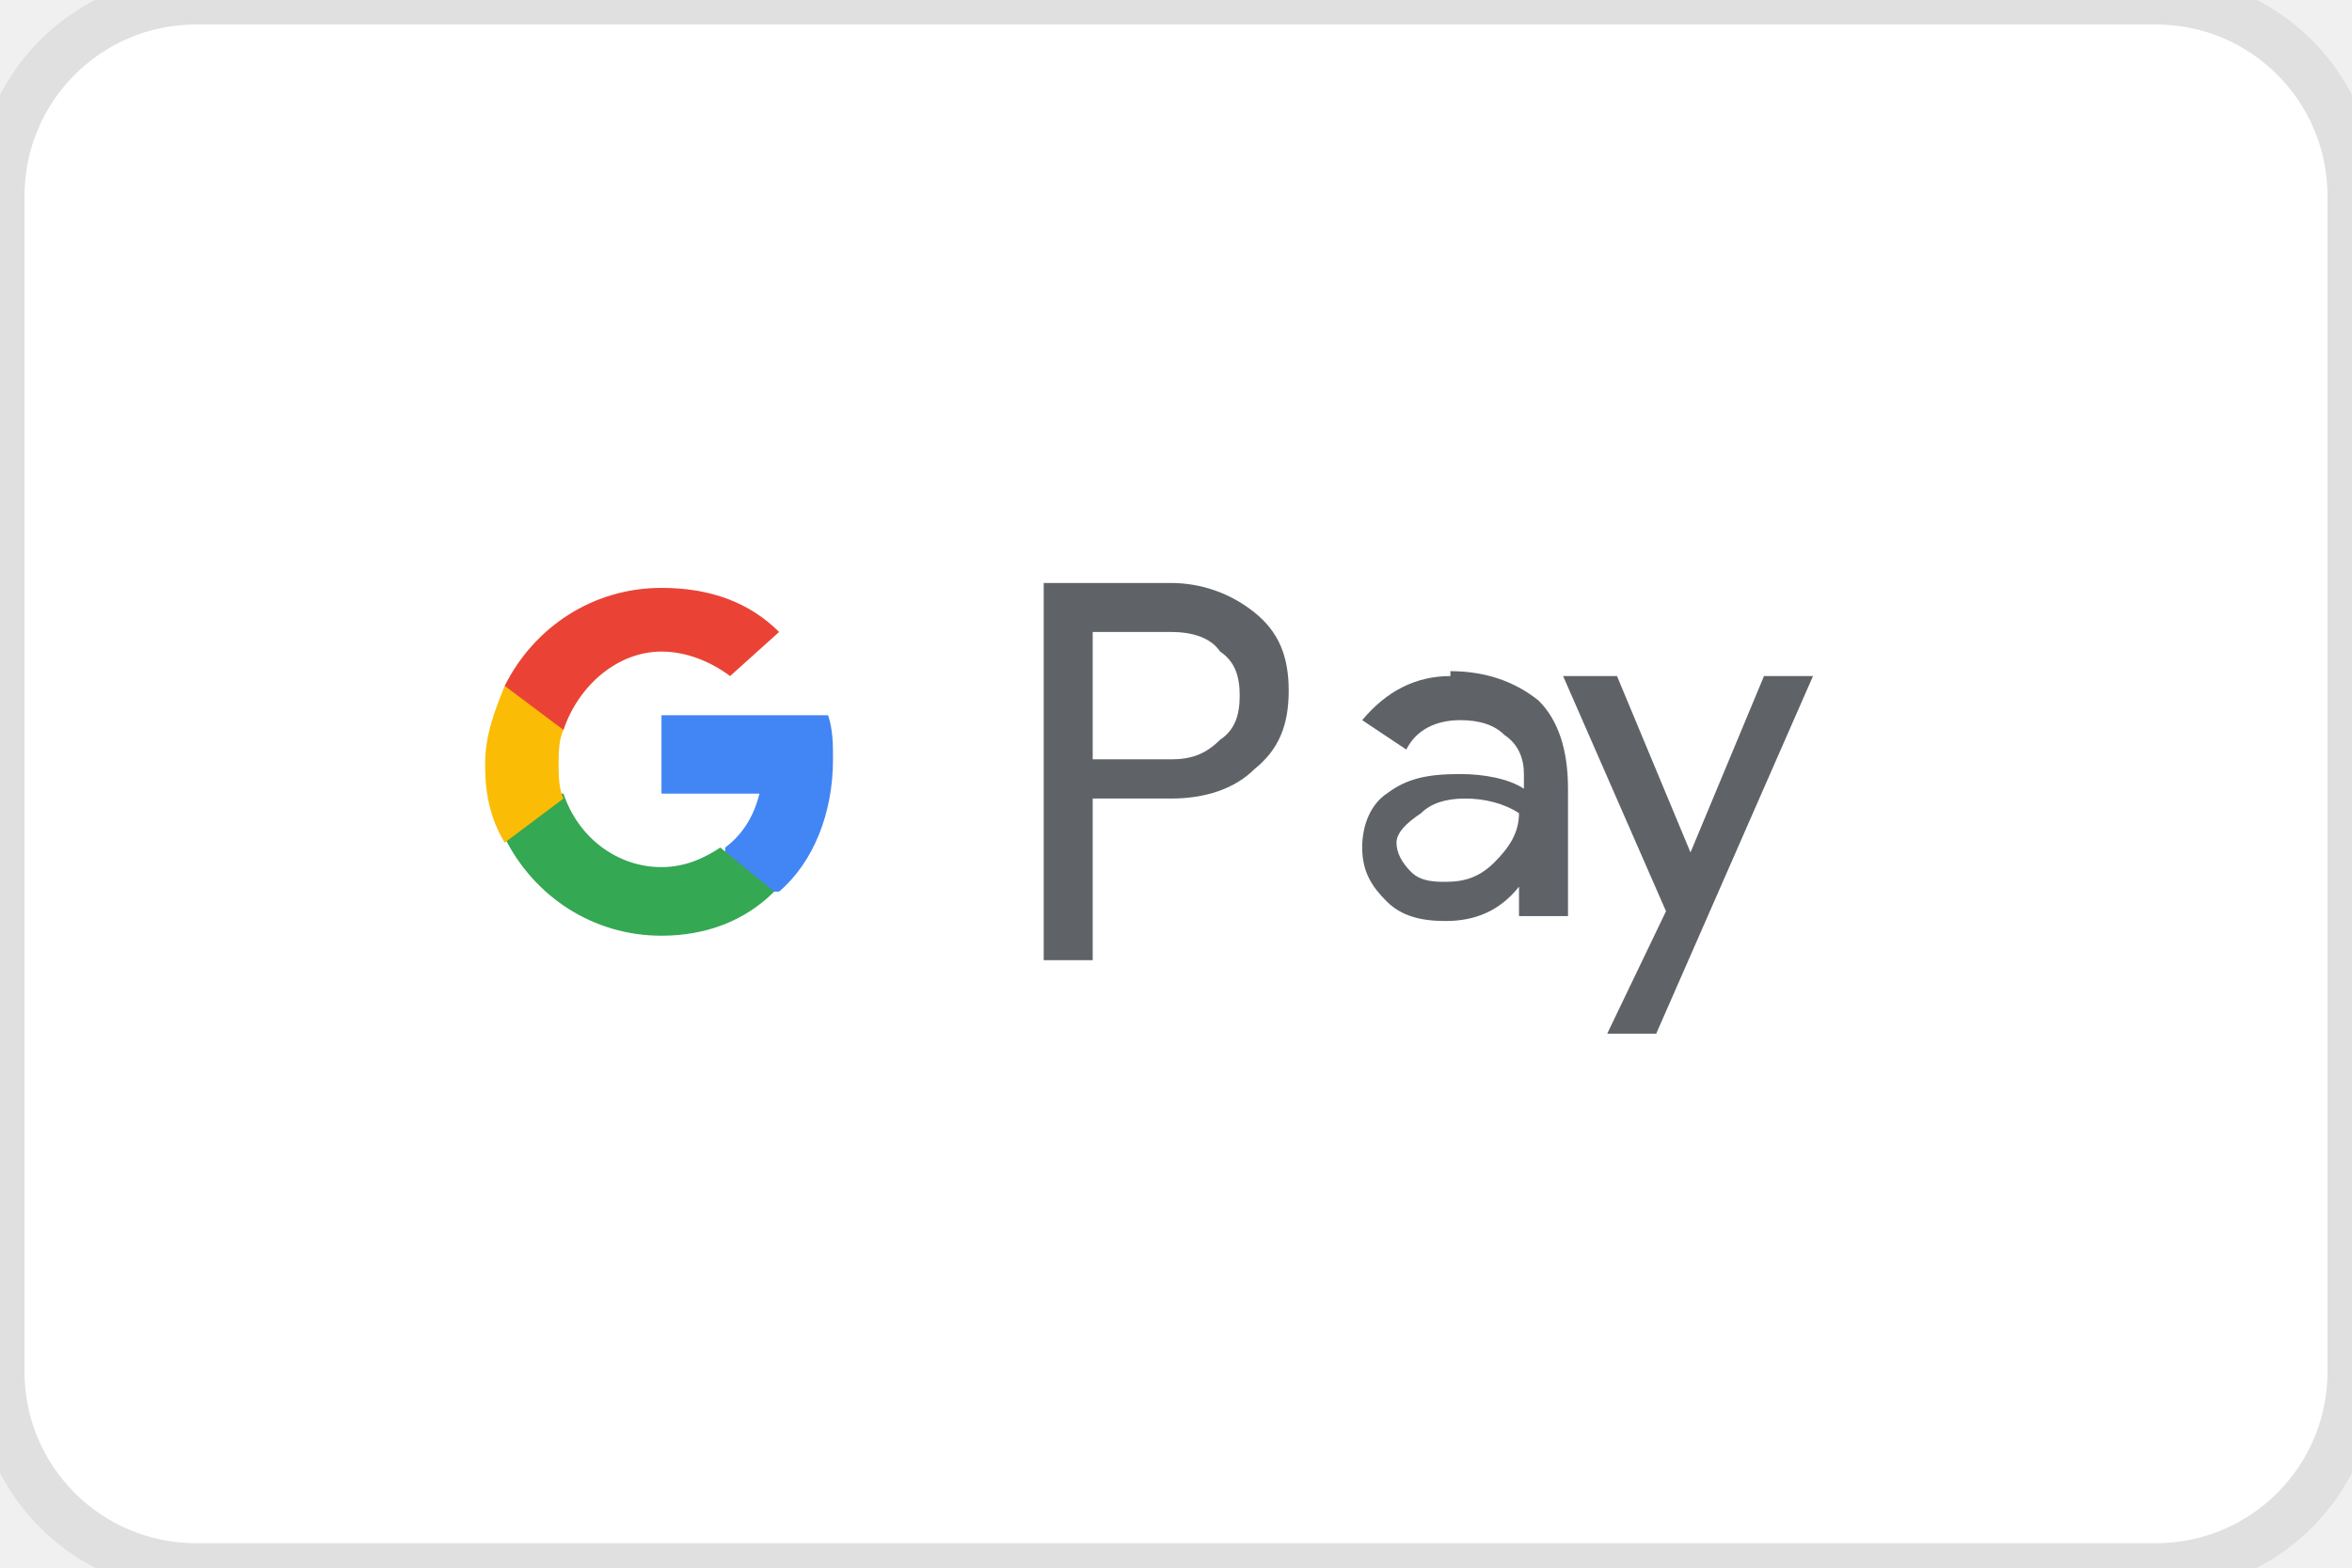
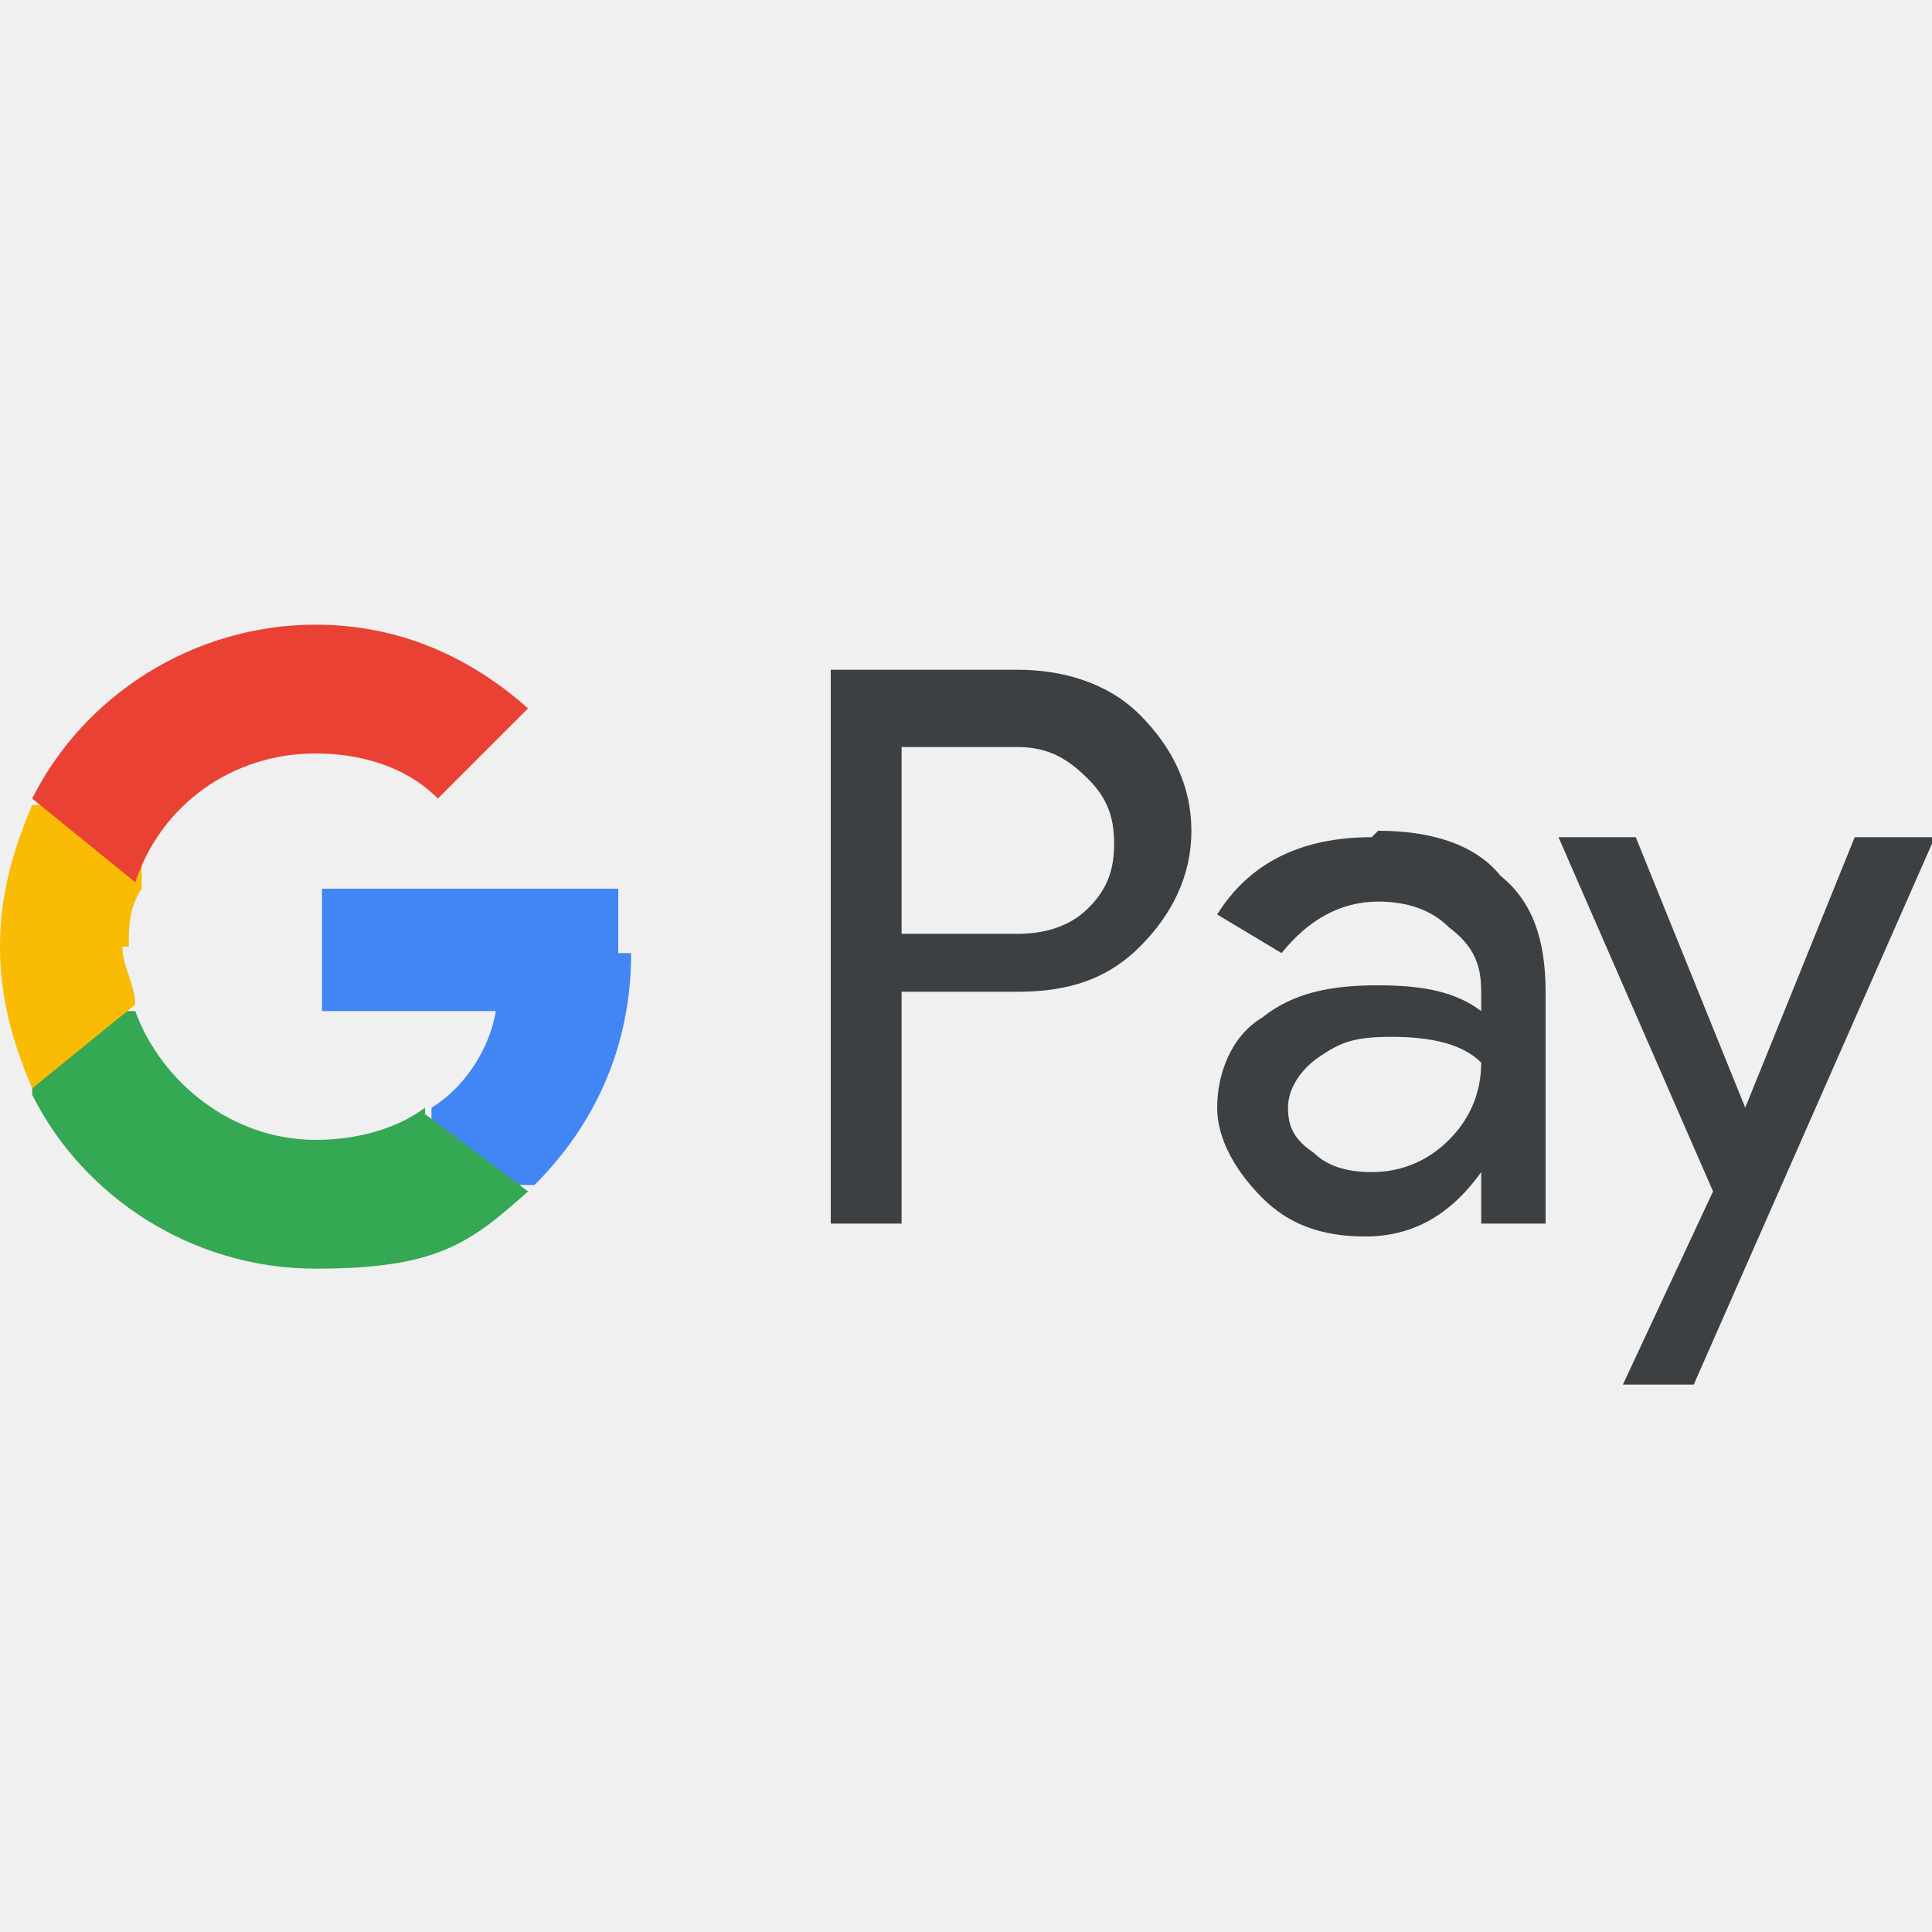
- <svg xmlns="http://www.w3.org/2000/svg" viewBox="0 0 48 32" fill="none">
-   <rect width="48" height="32" rx="4" fill="#fff" stroke="#e0e0e0" />
-   <path d="M22.3 16.5v3.1h-1v-7.7h2.6c.6 0 1.2.2 1.7.6.5.4.7.9.7 1.6s-.2 1.2-.7 1.6c-.4.4-1 .6-1.7.6h-1.6v.2zm0-3.6v2.6h1.6c.4 0 .7-.1 1-.4.3-.2.4-.5.4-.9s-.1-.7-.4-.9c-.2-.3-.6-.4-1-.4h-1.6z" fill="#5F6368" />
-   <path d="M29.6 13.7c.7 0 1.3.2 1.8.6.4.4.6 1 .6 1.8v2.6H31v-.6c-.4.5-.9.7-1.5.7-.5 0-.9-.1-1.2-.4-.3-.3-.5-.6-.5-1.1 0-.5.2-.9.5-1.1.4-.3.8-.4 1.5-.4.5 0 1 .1 1.3.3v-.3c0-.3-.1-.6-.4-.8-.2-.2-.5-.3-.9-.3-.5 0-.9.2-1.1.6l-.9-.6c.5-.6 1.1-.9 1.8-.9zm-1.1 3.5c0 .2.1.4.3.6.2.2.5.2.7.2.4 0 .7-.1 1-.4.3-.3.5-.6.5-1-.3-.2-.7-.3-1.1-.3-.4 0-.7.1-.9.3-.3.2-.5.4-.5.6z" fill="#5F6368" />
-   <path d="M37 13.8l-3.2 7.3h-1l1.2-2.5-2.1-4.8h1.1l1.5 3.6 1.5-3.6h1z" fill="#5F6368" />
-   <path d="M17 15.5c0-.3 0-.6-.1-.9h-3.4v1.6h2c-.1.4-.3.8-.7 1.1v.9h1.1c.7-.6 1.1-1.6 1.1-2.7z" fill="#4285F4" />
-   <path d="M13.5 19.1c.9 0 1.7-.3 2.3-.9l-1.1-.9c-.3.2-.7.4-1.2.4-.9 0-1.7-.6-2-1.5h-1.2v.9c.6 1.2 1.8 2 3.2 2z" fill="#34A853" />
-   <path d="M11.5 16.3c-.1-.2-.1-.5-.1-.7 0-.2 0-.5.1-.7v-.9h-1.2c-.2.5-.4 1-.4 1.6 0 .6.1 1.1.4 1.6l1.2-.9z" fill="#FBBC05" />
-   <path d="M13.5 13.3c.5 0 1 .2 1.4.5l1-.9c-.6-.6-1.4-.9-2.4-.9-1.4 0-2.6.8-3.2 2l1.2.9c.3-.9 1.1-1.6 2-1.6z" fill="#EA4335" />
+ <svg xmlns="http://www.w3.org/2000/svg" id="Layer_2" data-name="Layer 2" version="1.1" viewBox="0 0 30 30">
+   <defs>
+     <style>
+       .cls-1 {
+         fill: #4285f4;
+       }
+ 
+       .cls-1, .cls-2, .cls-3, .cls-4, .cls-5 {
+         stroke-width: 0px;
+       }
+ 
+       .cls-2 {
+         fill: #3c4043;
+       }
+ 
+       .cls-3 {
+         fill: #e94235;
+       }
+ 
+       .cls-4 {
+         fill: #34a853;
+       }
+ 
+       .cls-5 {
+         fill: #fabb05;
+       }
+     </style>
+   </defs>
+   <g id="G_Pay_Lockup" data-name="G Pay Lockup">
+     <g id="Pay_Typeface" data-name="Pay Typeface">
+       <path id="Letter_p" data-name="Letter p" class="cls-2" d="M14,15.5v3.5h-1.1v-8.6h2.9c.7,0,1.4.2,1.9.7.5.5.8,1.1.8,1.8s-.3,1.3-.8,1.8c-.5.5-1.1.7-1.9.7h-1.8ZM14,11.5v3h1.8c.4,0,.8-.1,1.1-.4.3-.3.4-.6.4-1s-.1-.7-.4-1c-.3-.3-.6-.5-1.1-.5h-1.8Z" />
+       <path id="Letter_a" data-name="Letter a" class="cls-2" d="M21.4,12.9c.8,0,1.5.2,1.9.7.5.4.7,1,.7,1.8v3.6h-1v-.8h0c-.5.7-1.1,1-1.8,1s-1.2-.2-1.6-.6-.7-.9-.7-1.4.2-1.1.7-1.4c.5-.4,1.1-.5,1.8-.5s1.2.1,1.6.4v-.3c0-.4-.1-.7-.5-1-.3-.3-.7-.4-1.1-.4-.6,0-1.1.3-1.5.8l-1-.6c.5-.8,1.3-1.2,2.4-1.2ZM20,17.2c0,.3.1.5.4.7.2.2.5.3.9.3.5,0,.9-.2,1.2-.5s.5-.7.5-1.2c-.3-.3-.8-.4-1.4-.4s-.8.1-1.1.3c-.3.2-.5.5-.5.8Z" />
+       <path id="Letter_y" data-name="Letter y" class="cls-2" d="M30,13.1l-3.7,8.4h-1.1l1.4-3-2.4-5.5h1.2l1.7,4.2h0l1.7-4.2h1.2Z" />
+     </g>
+     <g id="G_Mark" data-name="G Mark">
+       <path id="Blue_500" data-name="Blue 500" class="cls-1" d="M9.6,14.8c0-.4,0-.7,0-1h-4.6v1.9h2.7c-.1.6-.5,1.2-1,1.5v1.2h1.6c.9-.9,1.5-2.1,1.5-3.6Z" />
+       <path id="Green_500" data-name="Green 500" class="cls-4" d="M6.6,17.2c-.4.3-1,.5-1.7.5-1.3,0-2.4-.9-2.8-2H.5v1.3c.8,1.6,2.5,2.7,4.4,2.7s2.4-.4,3.3-1.2l-1.6-1.2Z" />
+       <path id="Yellow_500" data-name="Yellow 500" class="cls-5" d="M2,14.7c0-.3,0-.6.2-.9v-1.3H.5c-.3.7-.5,1.4-.5,2.2s.2,1.5.5,2.2l1.6-1.3c0-.3-.2-.6-.2-.9Z" />
+       <path id="Red_500" data-name="Red 500" class="cls-3" d="M4.9,11.7c.7,0,1.4.2,1.9.7l1.4-1.4c-.9-.8-2-1.3-3.3-1.3-1.9,0-3.6,1.1-4.4,2.7l1.6,1.3c.4-1.2,1.5-2,2.8-2Z" />
+     </g>
+   </g>
</svg>
